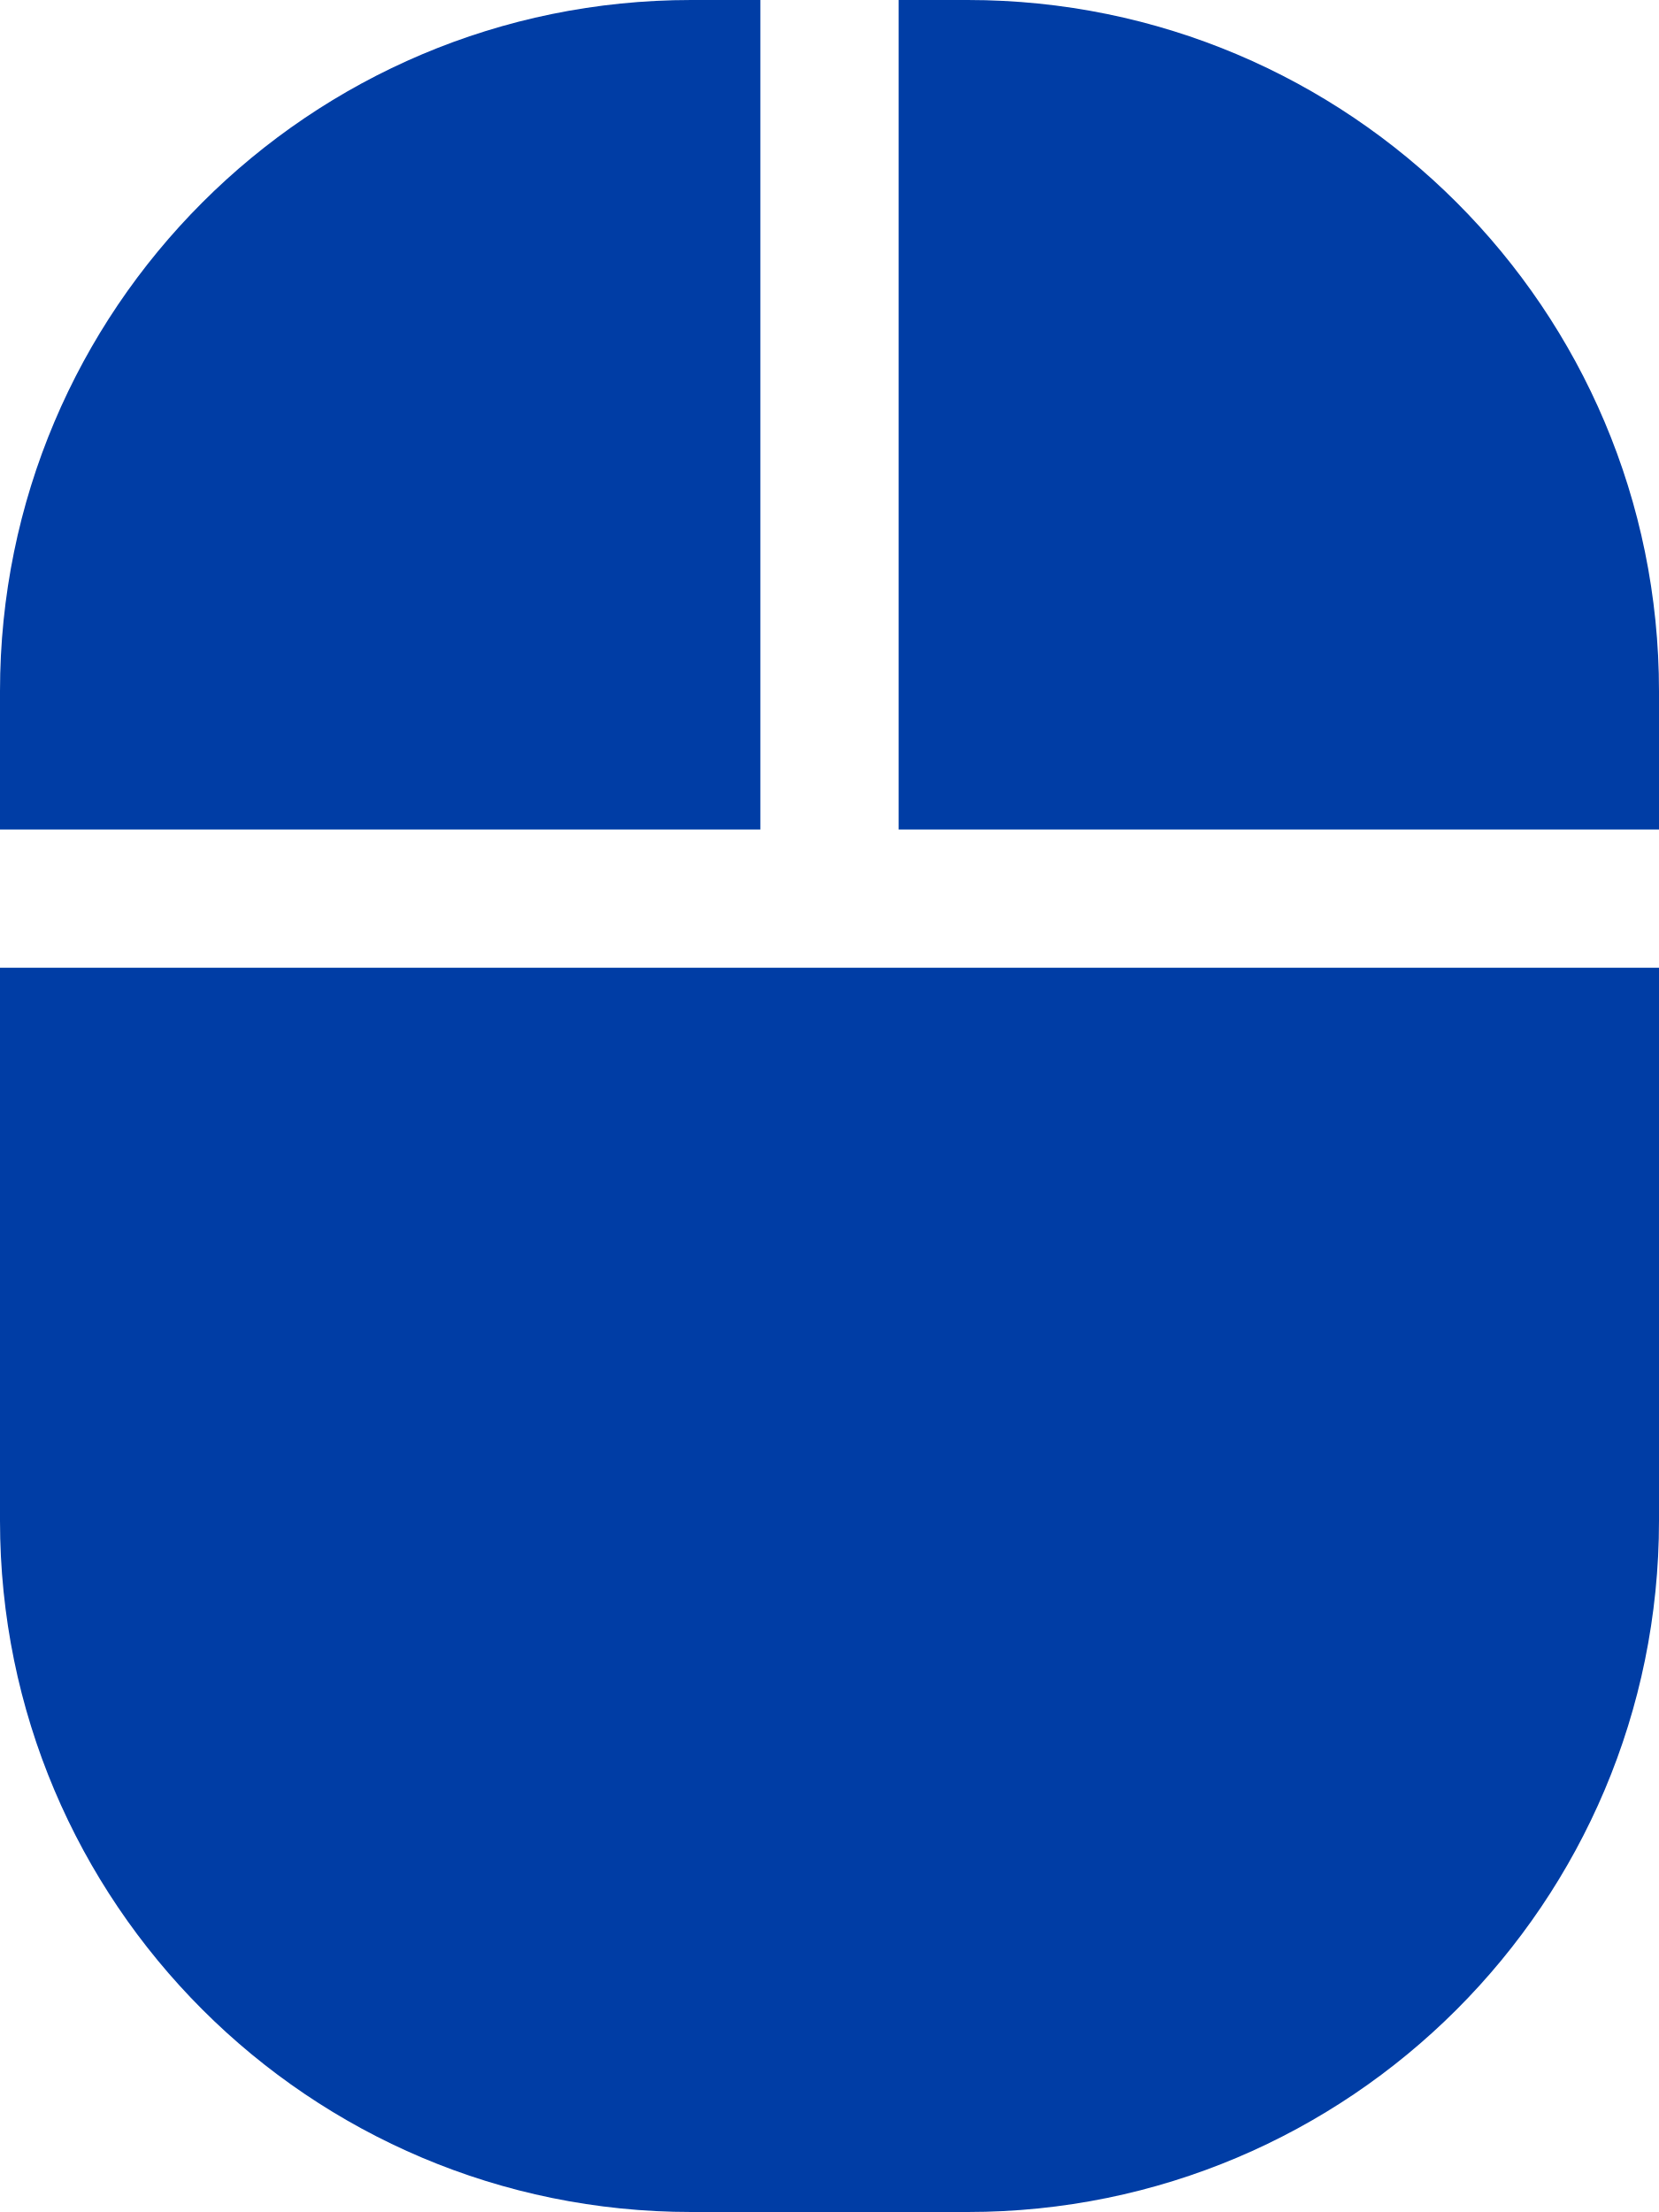
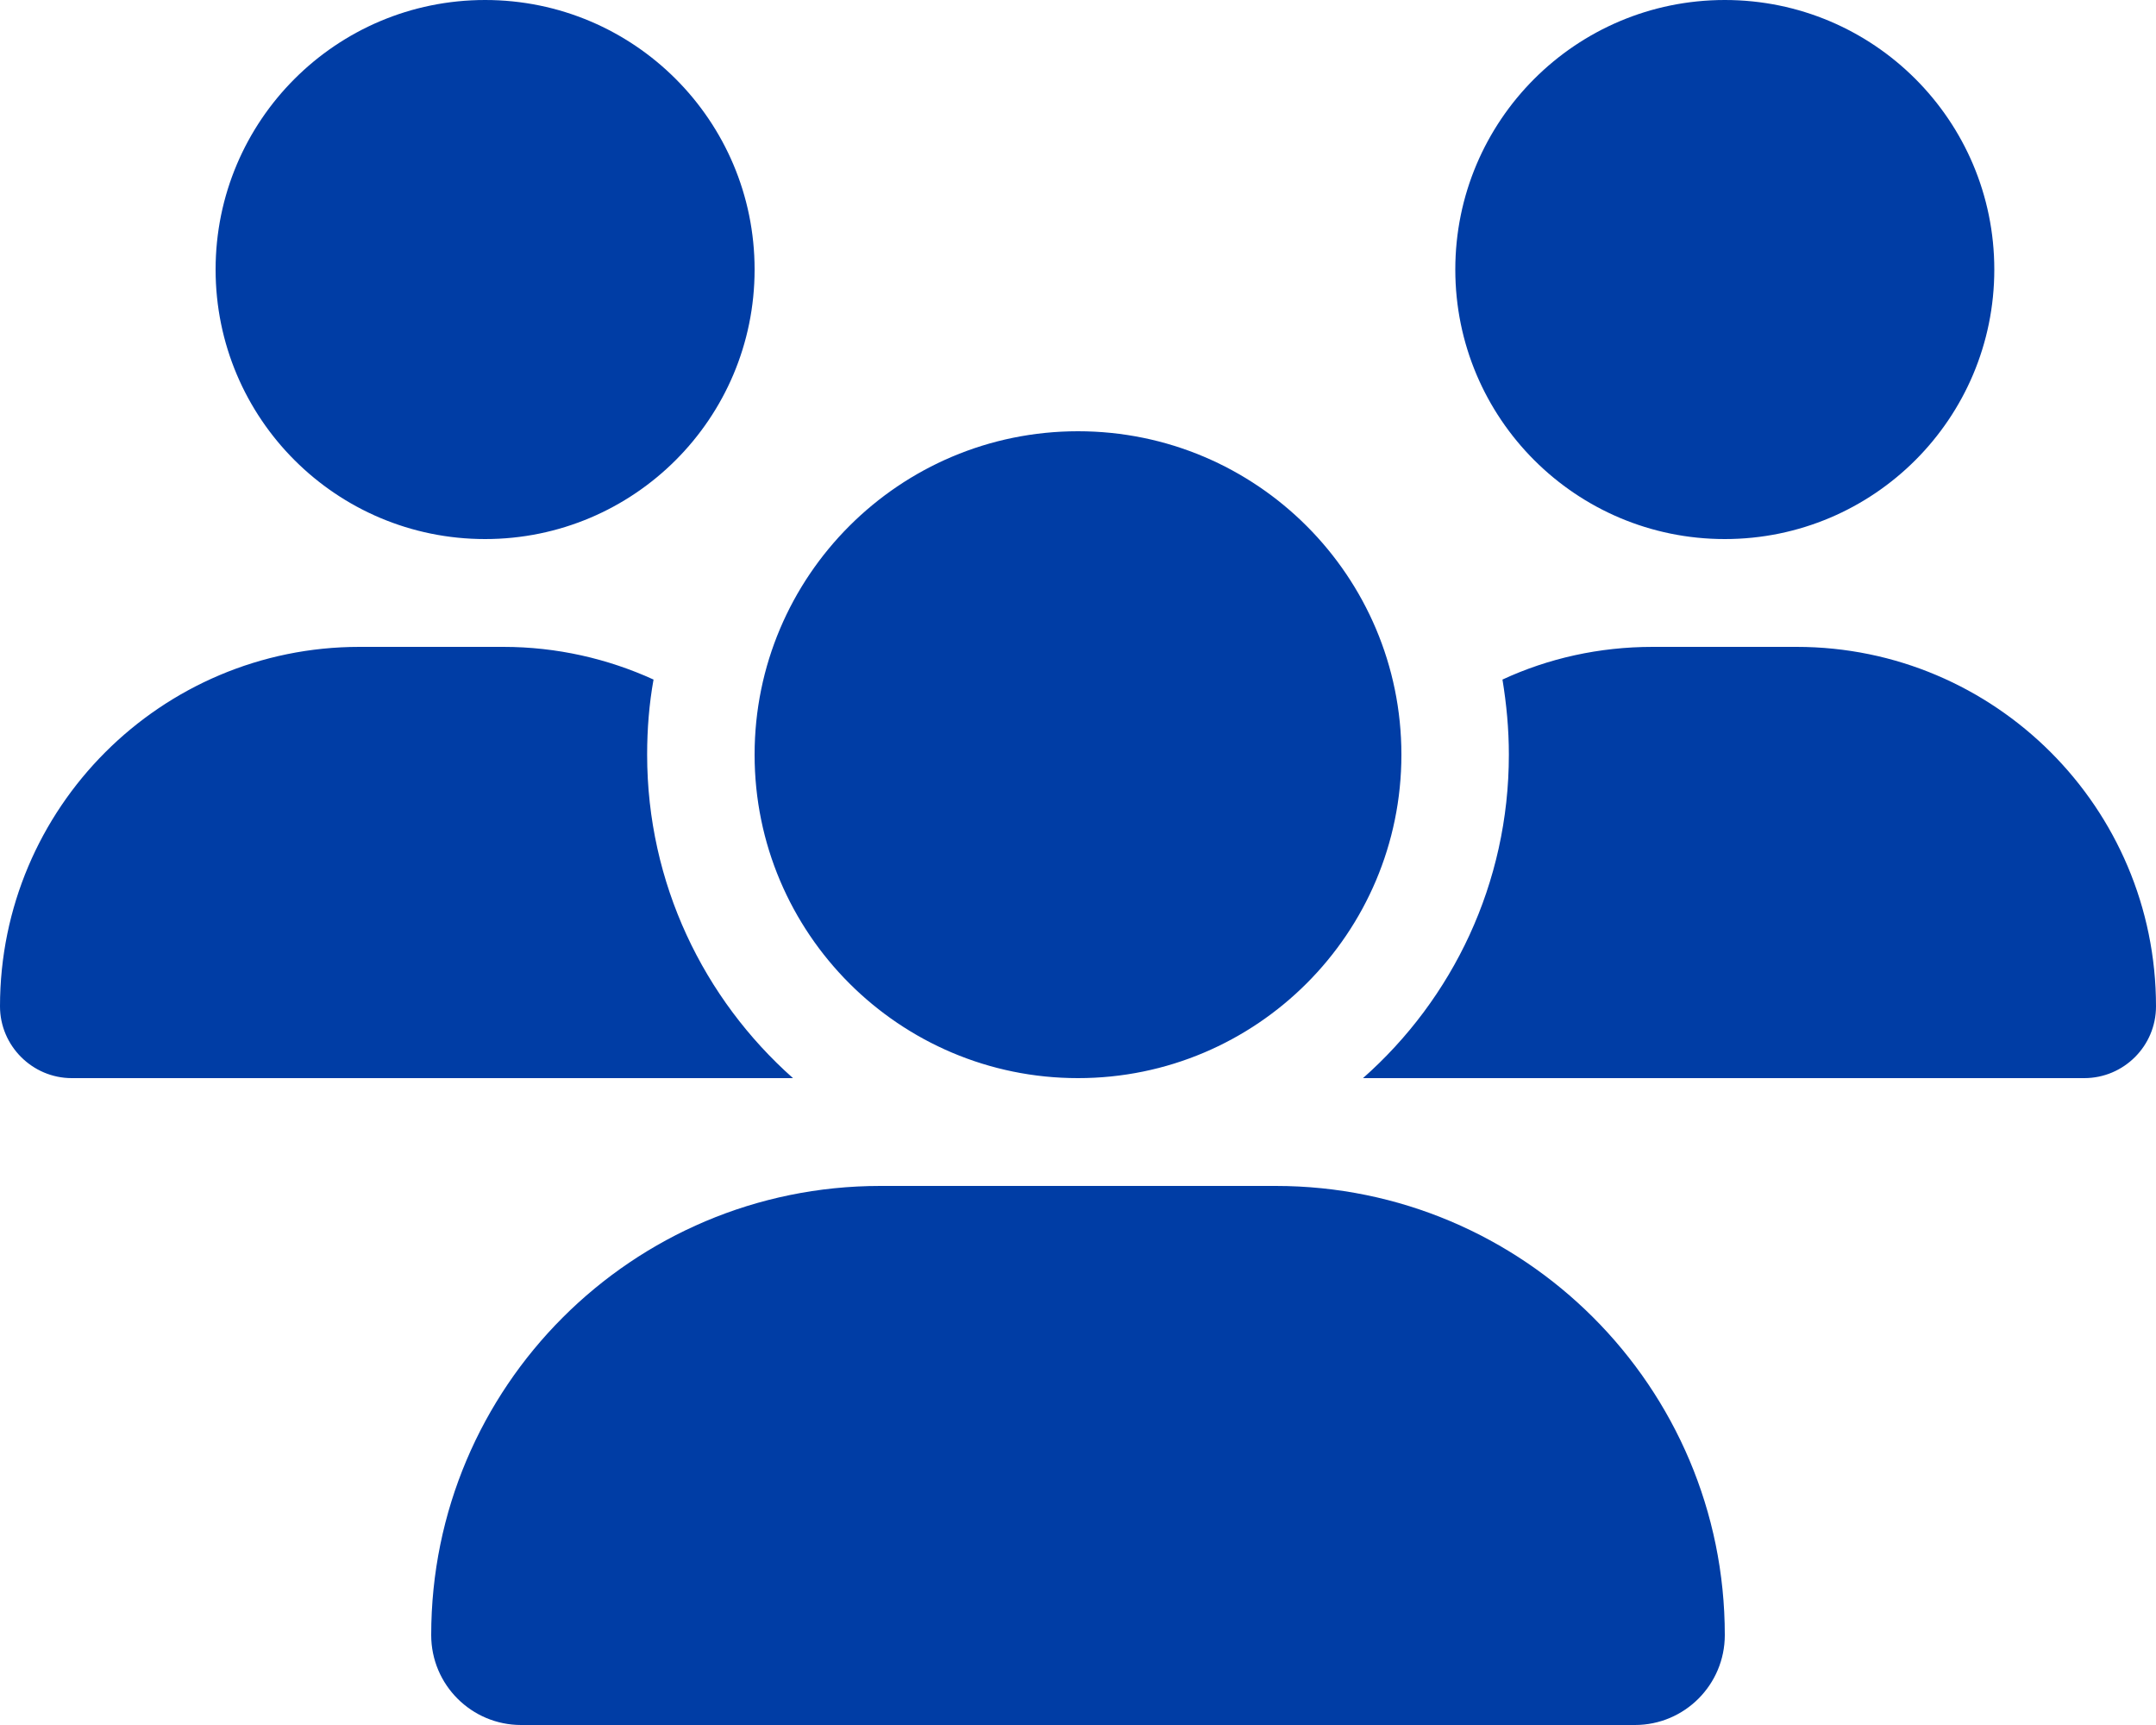
- <svg xmlns="http://www.w3.org/2000/svg" fill="#003da5" viewBox="0 0 384 512">
-   <path d="M0 192H176V0H160C71.6 0 0 71.6 0 160v32zm0 32V352c0 88.4 71.6 160 160 160h64c88.4 0 160-71.6 160-160V224H192 0zm384-32V160C384 71.6 312.4 0 224 0H208V192H384z" />
+ <svg xmlns="http://www.w3.org/2000/svg" fill="#003da5" viewBox="0 0 640 512">
+   <path d="M144 160c-44.2 0-80-35.8-80-80S99.8 0 144 0s80 35.8 80 80s-35.8 80-80 80zm368 0c-44.2 0-80-35.8-80-80s35.8-80 80-80s80 35.8 80 80s-35.8 80-80 80zM0 298.7C0 239.8 47.8 192 106.7 192h42.7c15.9 0 31 3.5 44.6 9.7c-1.3 7.2-1.9 14.7-1.9 22.3c0 38.2 16.8 72.5 43.3 96c-.2 0-.4 0-.7 0H21.3C9.6 320 0 310.4 0 298.7zM405.3 320c-.2 0-.4 0-.7 0c26.6-23.5 43.3-57.8 43.3-96c0-7.6-.7-15-1.9-22.3c13.6-6.3 28.7-9.7 44.6-9.7h42.7C592.2 192 640 239.8 640 298.7c0 11.8-9.6 21.3-21.3 21.3H405.3zM416 224c0 53-43 96-96 96s-96-43-96-96s43-96 96-96s96 43 96 96zM128 485.3C128 411.7 187.7 352 261.3 352H378.7C452.3 352 512 411.7 512 485.3c0 14.7-11.9 26.7-26.7 26.7H154.7c-14.7 0-26.7-11.9-26.7-26.7z" />
</svg>
